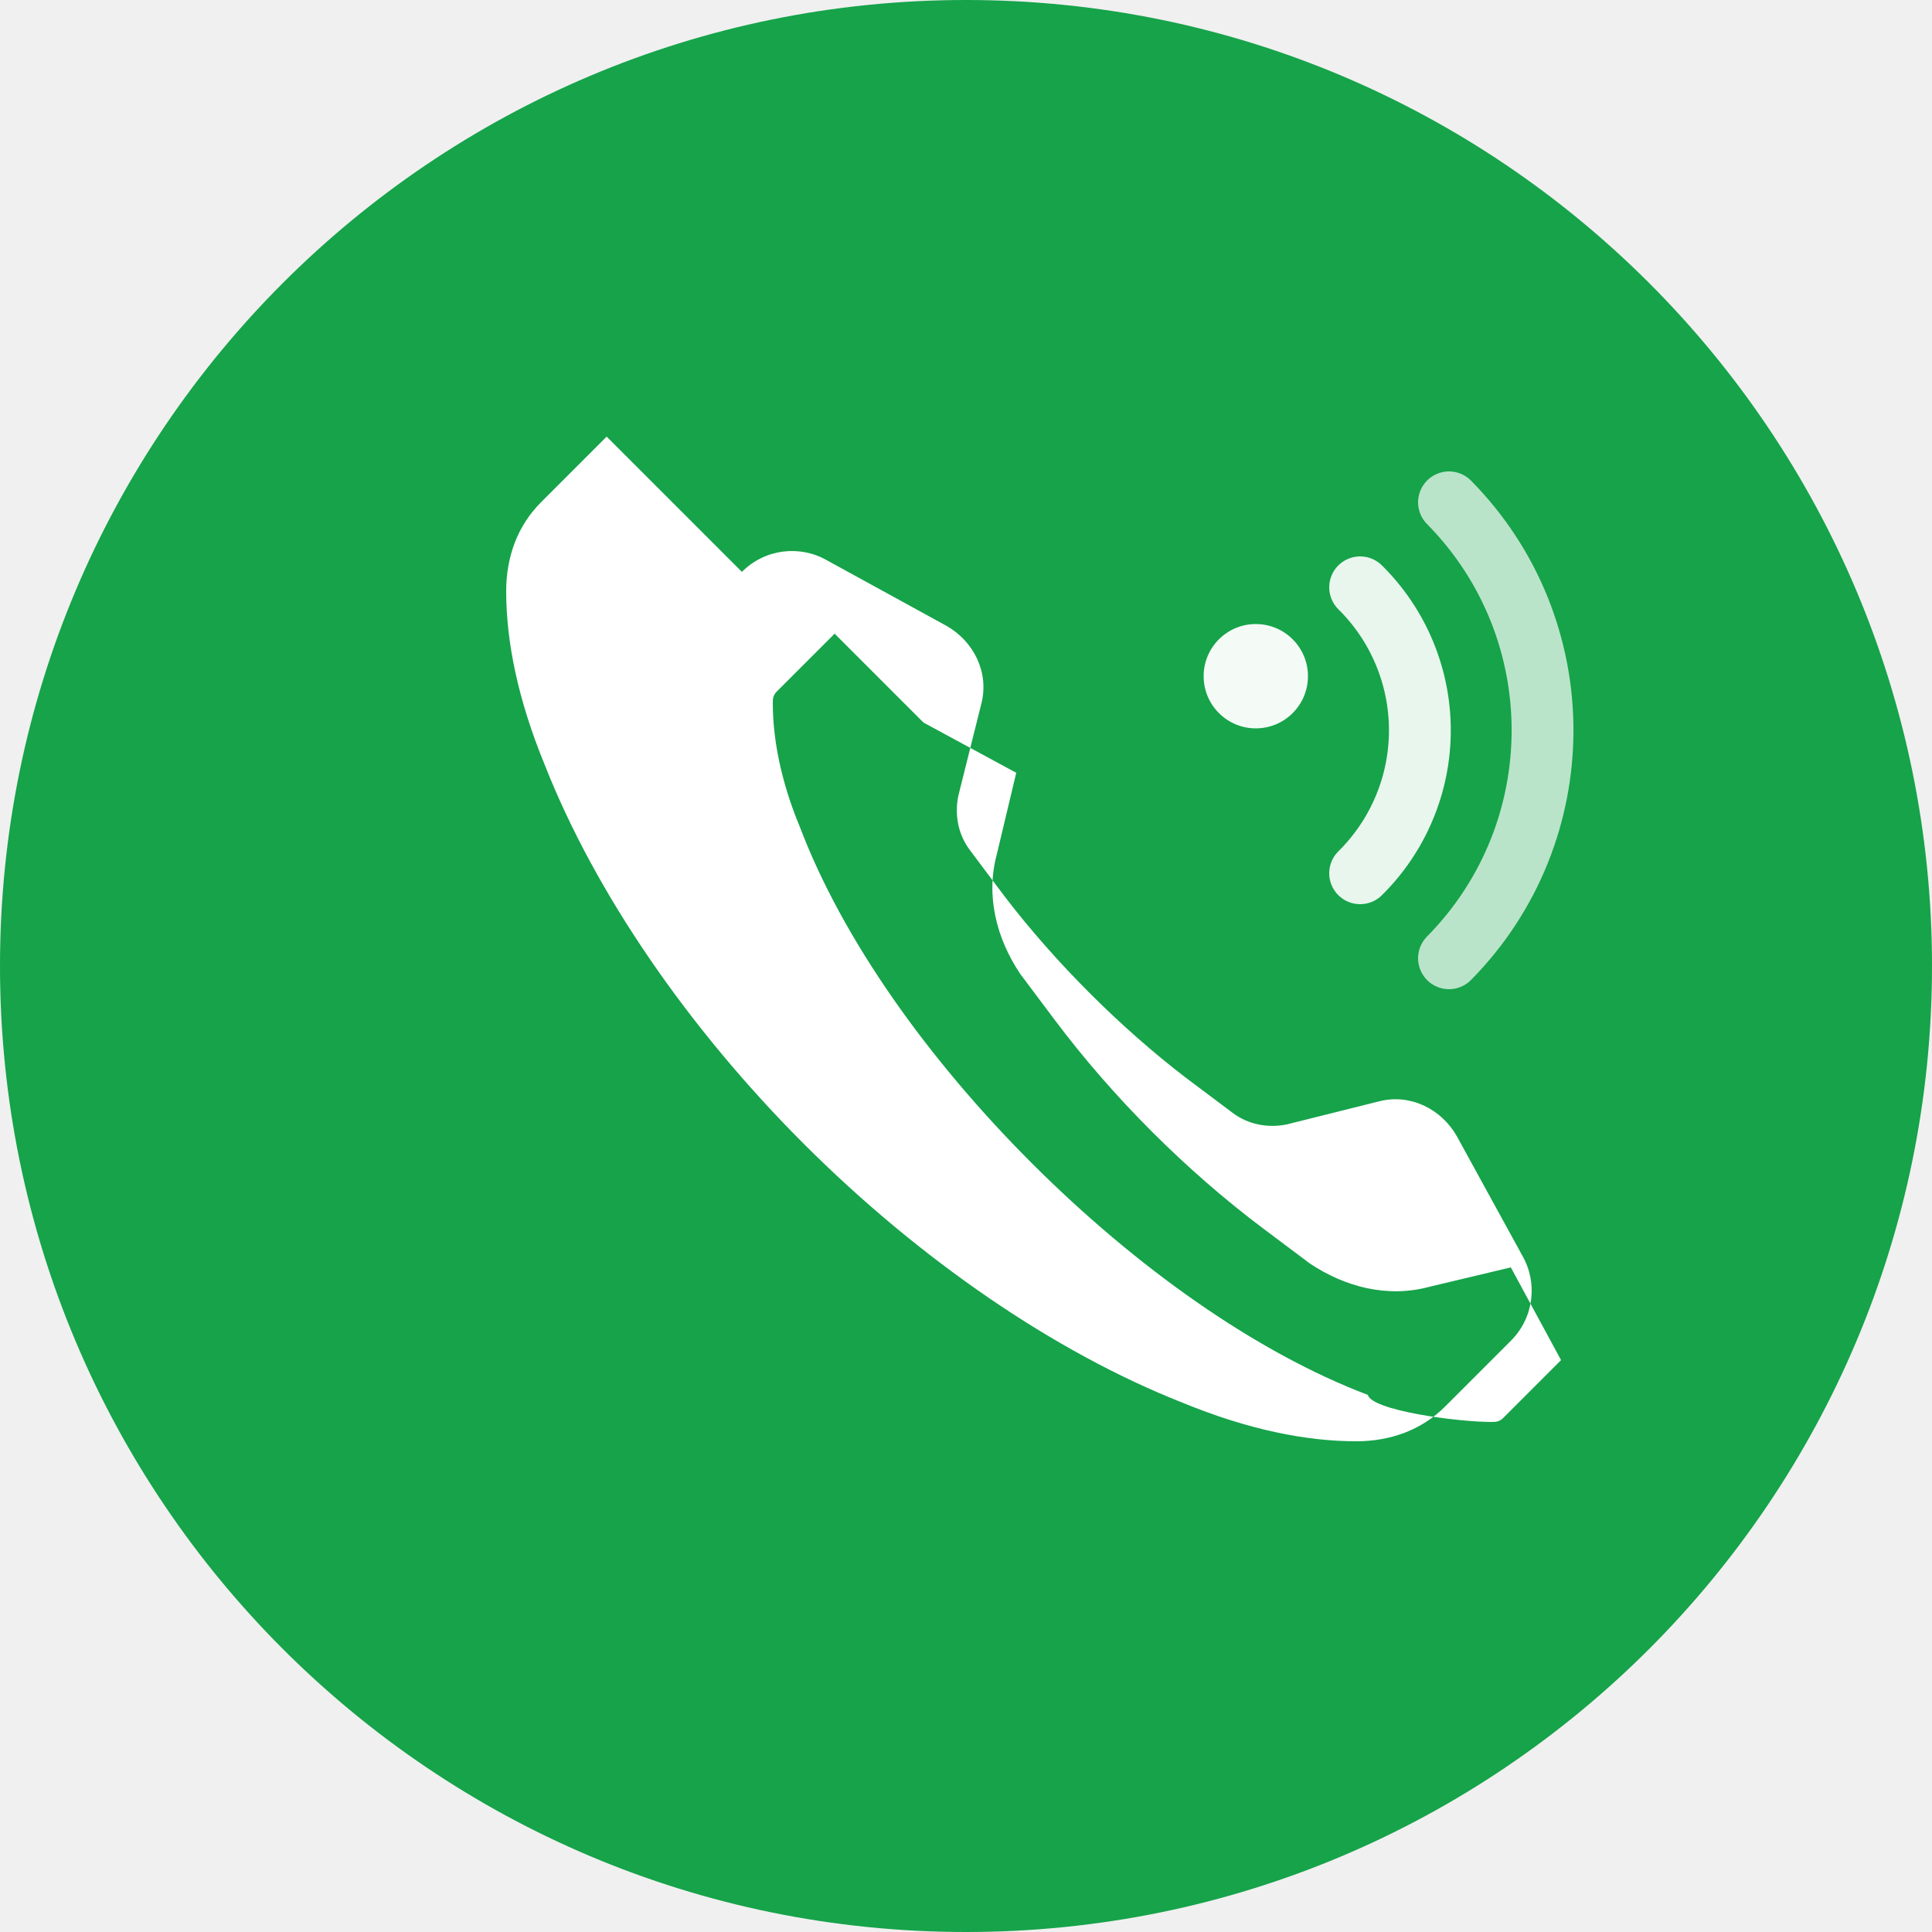
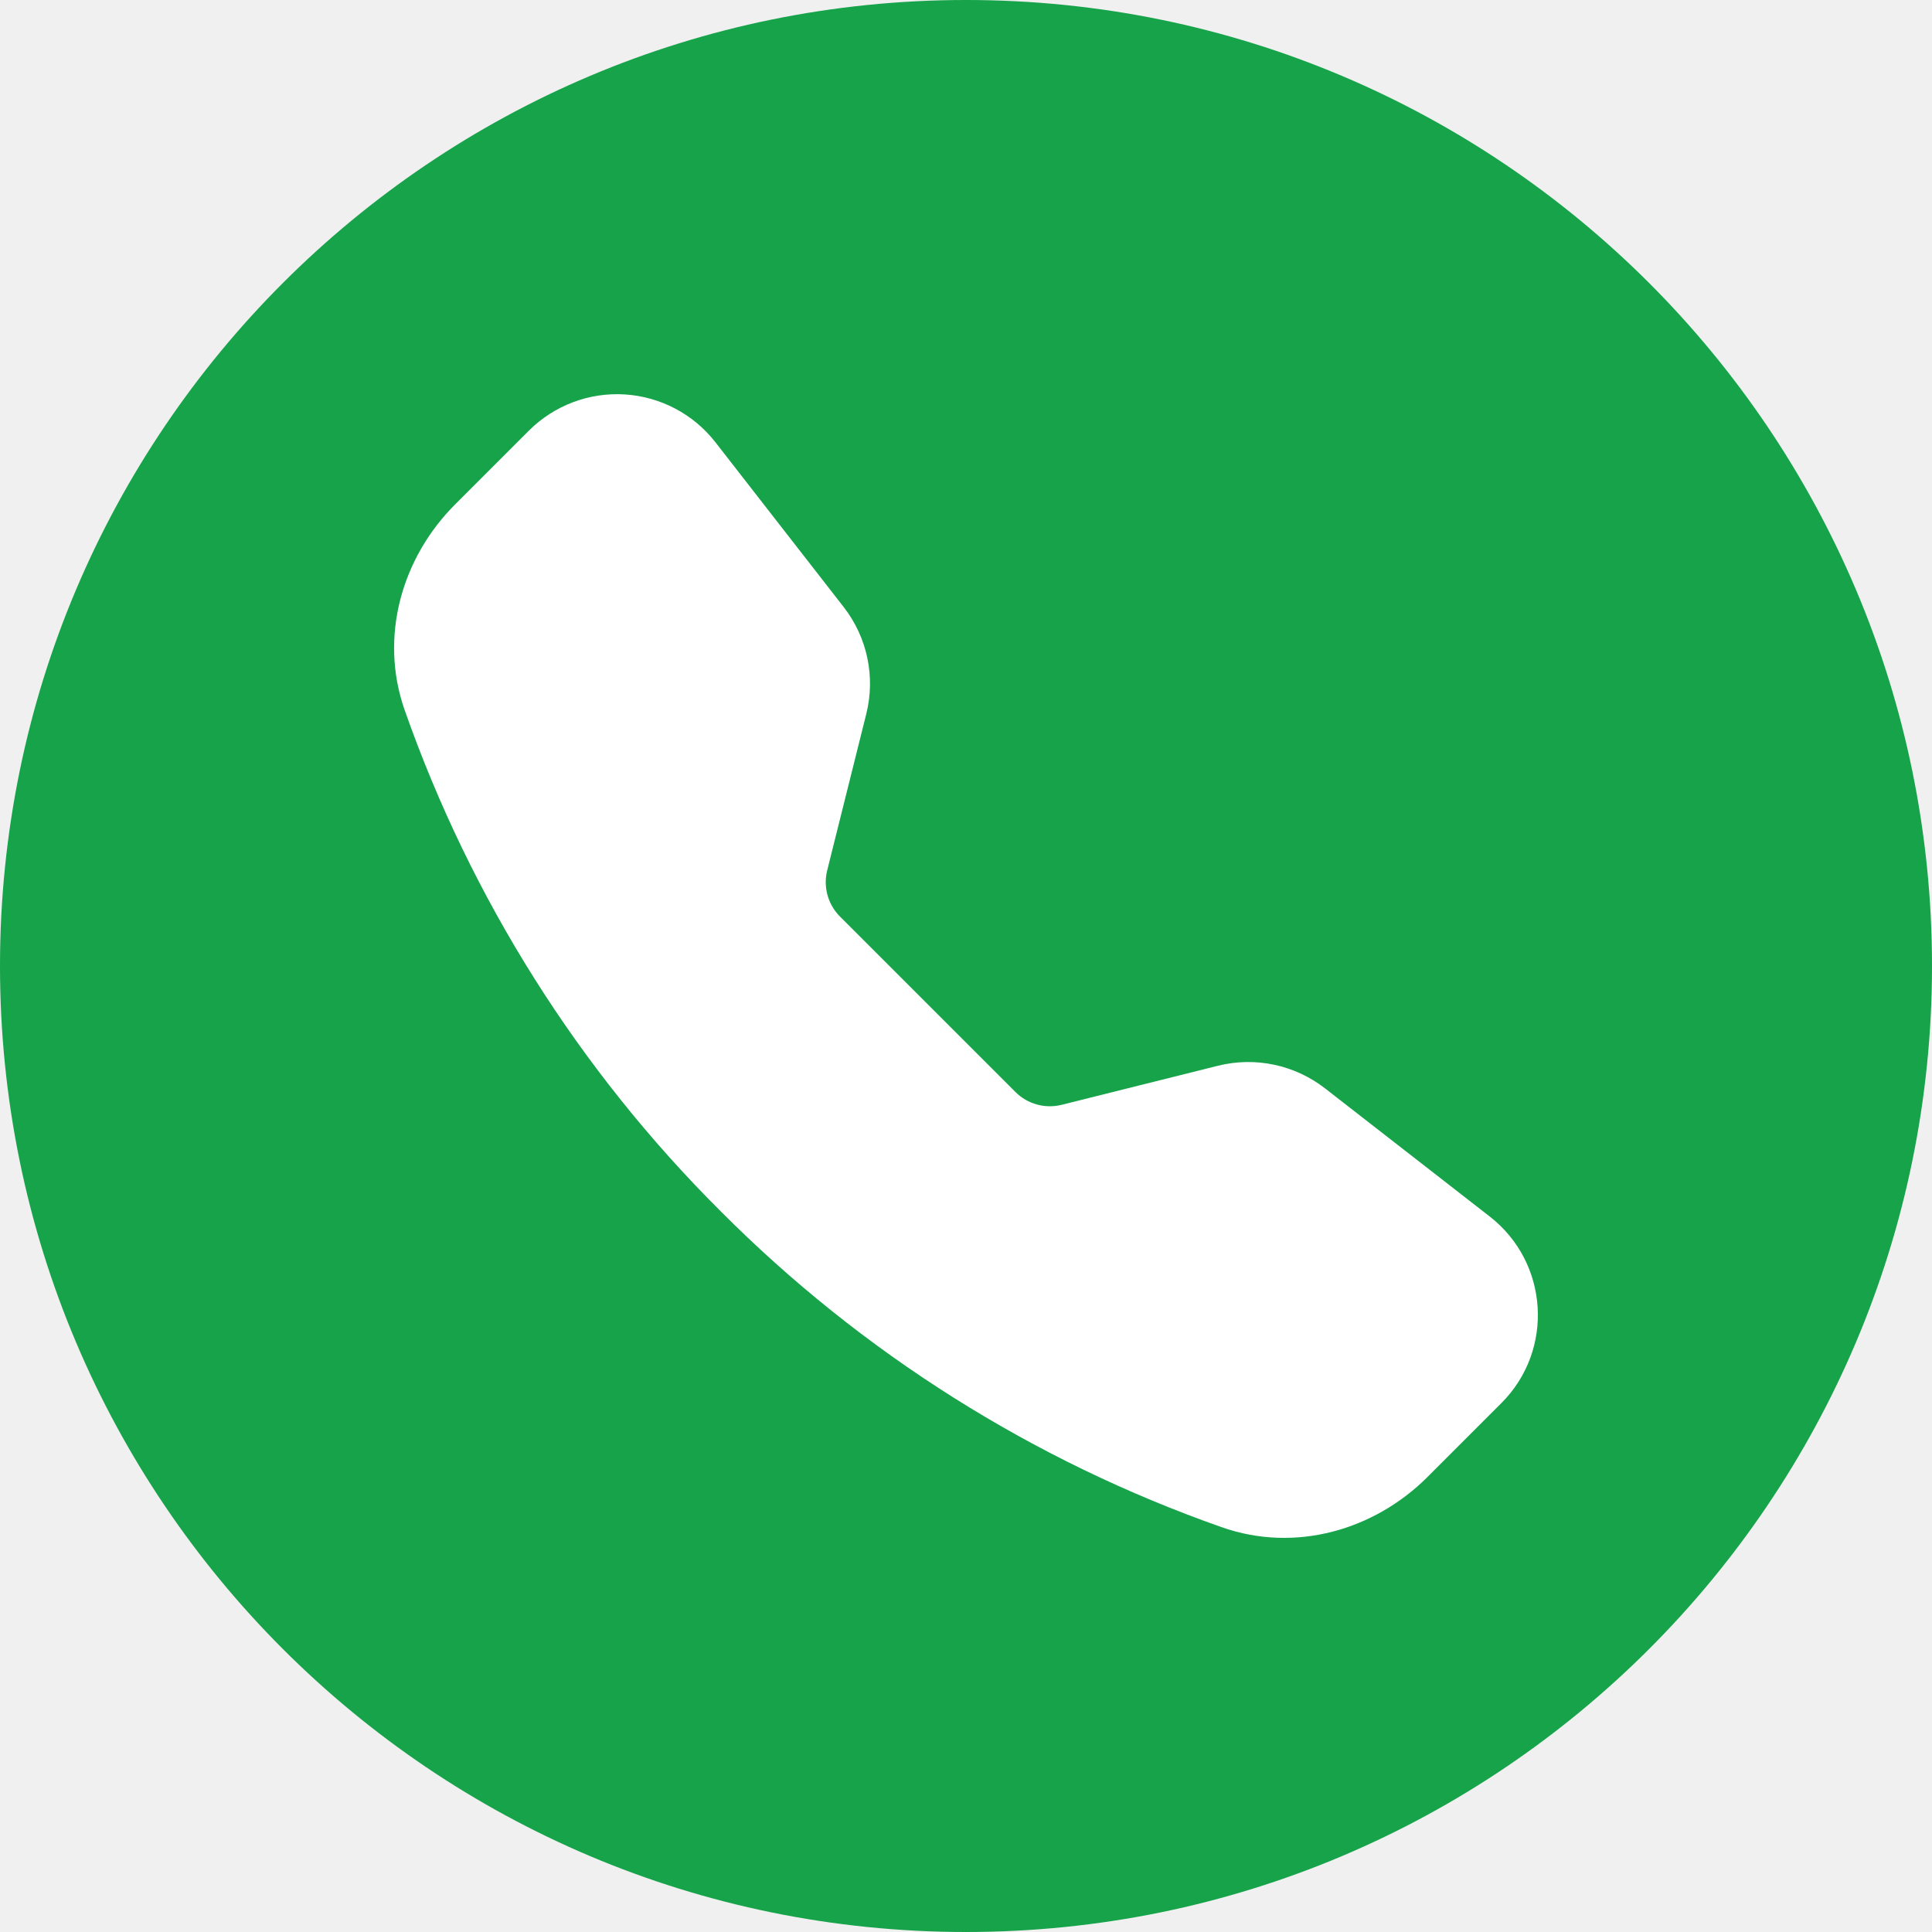
<svg xmlns="http://www.w3.org/2000/svg" width="50" height="50" viewBox="0 0 50 50" fill="none">
  <circle cx="25" cy="25" r="25" fill="#16A34A" />
-   <path fill="#fff" fill-rule="evenodd" d="M19.2 14.8c.6-.6 1.5-.7 2.2-.3l3.1 1.7c.7.4 1.1 1.2.9 2l-.6 2.4c-.1.5 0 1 .3 1.4l.9 1.2c1.3 1.7 3 3.4 4.7 4.7l1.2.9c.4.3.9.4 1.4.3l2.4-.6c.8-.2 1.6.2 2 .9l1.7 3.1c.4.7.3 1.6-.3 2.2l-1.7 1.7c-.6.6-1.4.9-2.3.9-1.3 0-2.8-.3-4.5-1-3.3-1.3-6.8-3.7-9.8-6.7s-5.4-6.5-6.7-9.8c-.7-1.7-1-3.2-1-4.5 0-.9.3-1.7.9-2.3l1.7-1.7zm2.4 1.6-1.5 1.5c-.1.1-.1.2-.1.3 0 .9.2 2 .7 3.2 1.1 2.9 3.3 6 6 8.7 2.7 2.7 5.8 4.9 8.7 6 .1.4 2.3.7 3.2.7.1 0 .2 0 .3-.1l1.5-1.5-1.3-2.4-2.1.5c-1.1.3-2.2 0-3.1-.6l-1.2-.9c-2-1.5-3.9-3.4-5.4-5.4l-.9-1.2c-.6-.9-.9-2-.6-3.1l.5-2.1-2.4-1.3z" />
-   <circle cx="32.5" cy="17.5" r="1.35" fill="#fff" opacity="0.95" />
-   <path d="M35.2 15.2a5.2 5.2 0 0 1 0 7.4" stroke="#fff" stroke-width="1.6" stroke-linecap="round" fill="none" opacity="0.9" />
-   <path d="M37.5 13a8.4 8.4 0 0 1 0 11.8" stroke="#fff" stroke-width="1.6" stroke-linecap="round" fill="none" opacity="0.7" />
+   <g transform="translate(25 25) scale(1.85) translate(-8 -8)">
+     <path fill="#FFFFFF" fill-rule="evenodd" d="M1.885.511a1.745 1.745 0 0 1 2.61.163L6.29 2.98c.329.423.445.974.315 1.494l-.547 2.19a.68.68 0 0 0 .178.643l2.457 2.457a.68.68 0 0 0 .644.178l2.189-.547a1.75 1.75 0 0 1 1.494.315l2.306 1.794c.829.645.905 1.87.163 2.611l-1.034 1.034c-.74.74-1.846 1.065-2.877.702a18.6 18.6 0 0 1-7.01-4.42 18.6 18.6 0 0 1-4.42-7.009c-.362-1.03-.037-2.137.703-2.877z" />
+   </g>
</svg>
